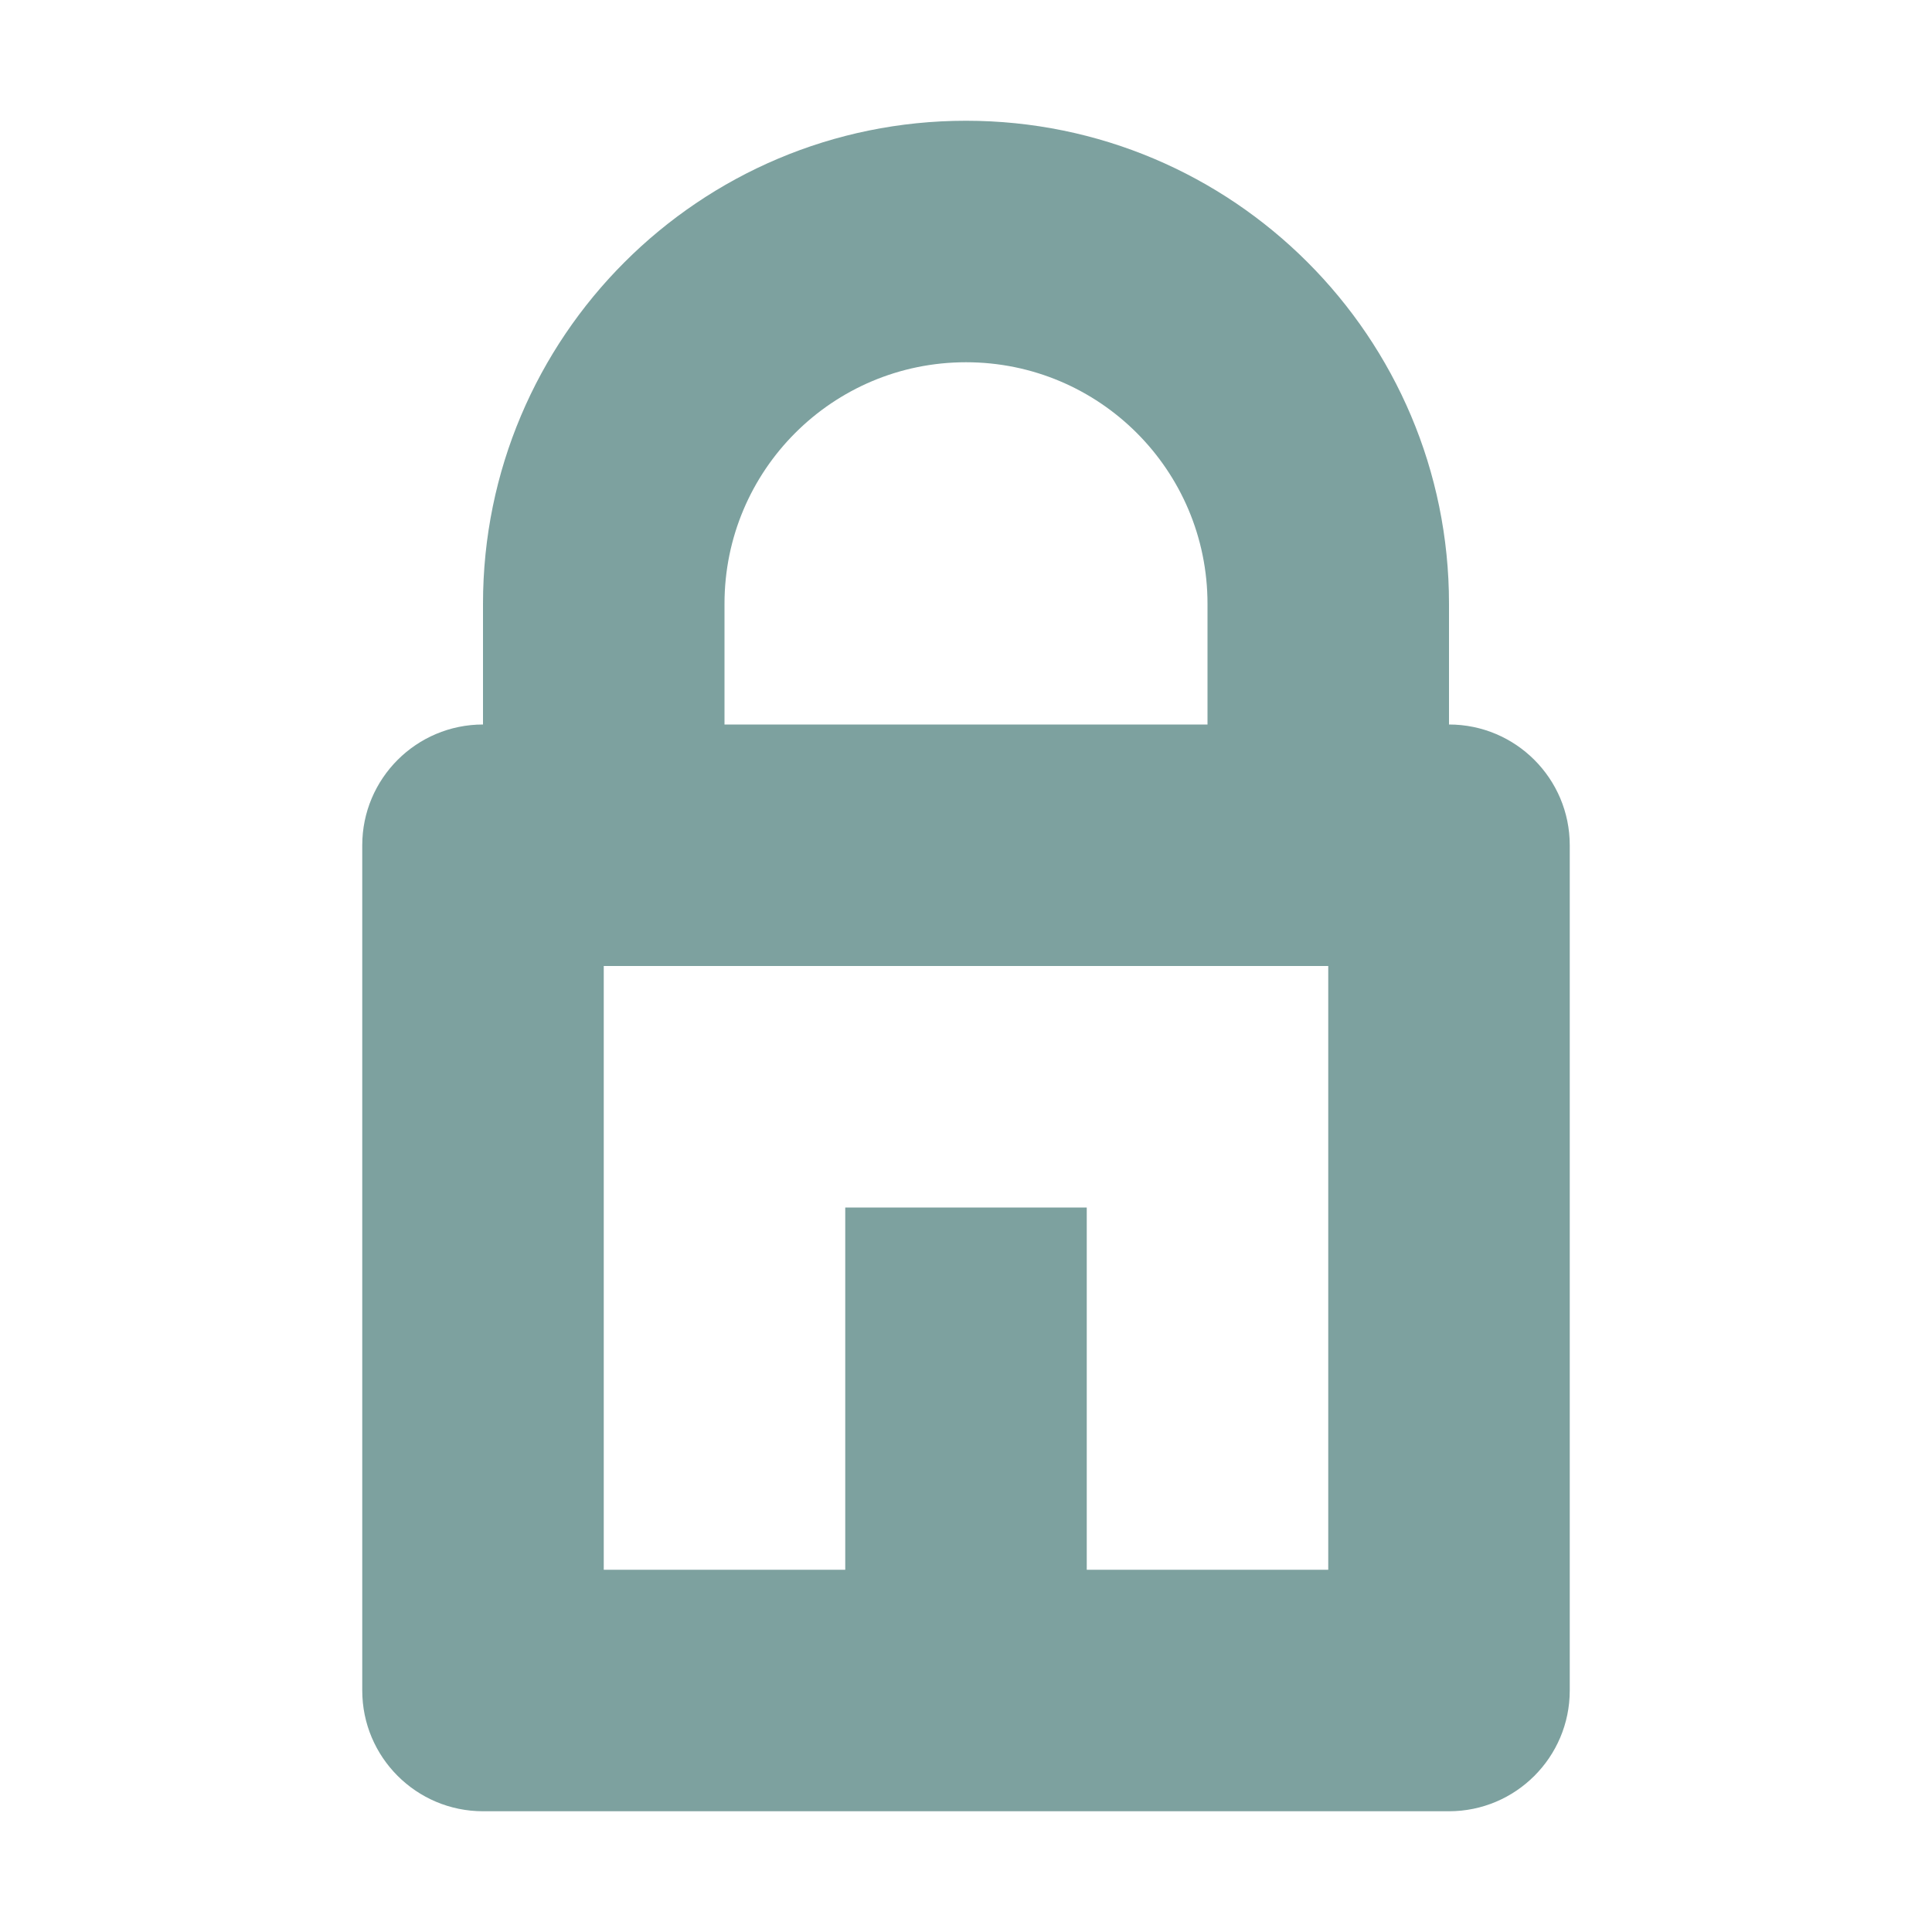
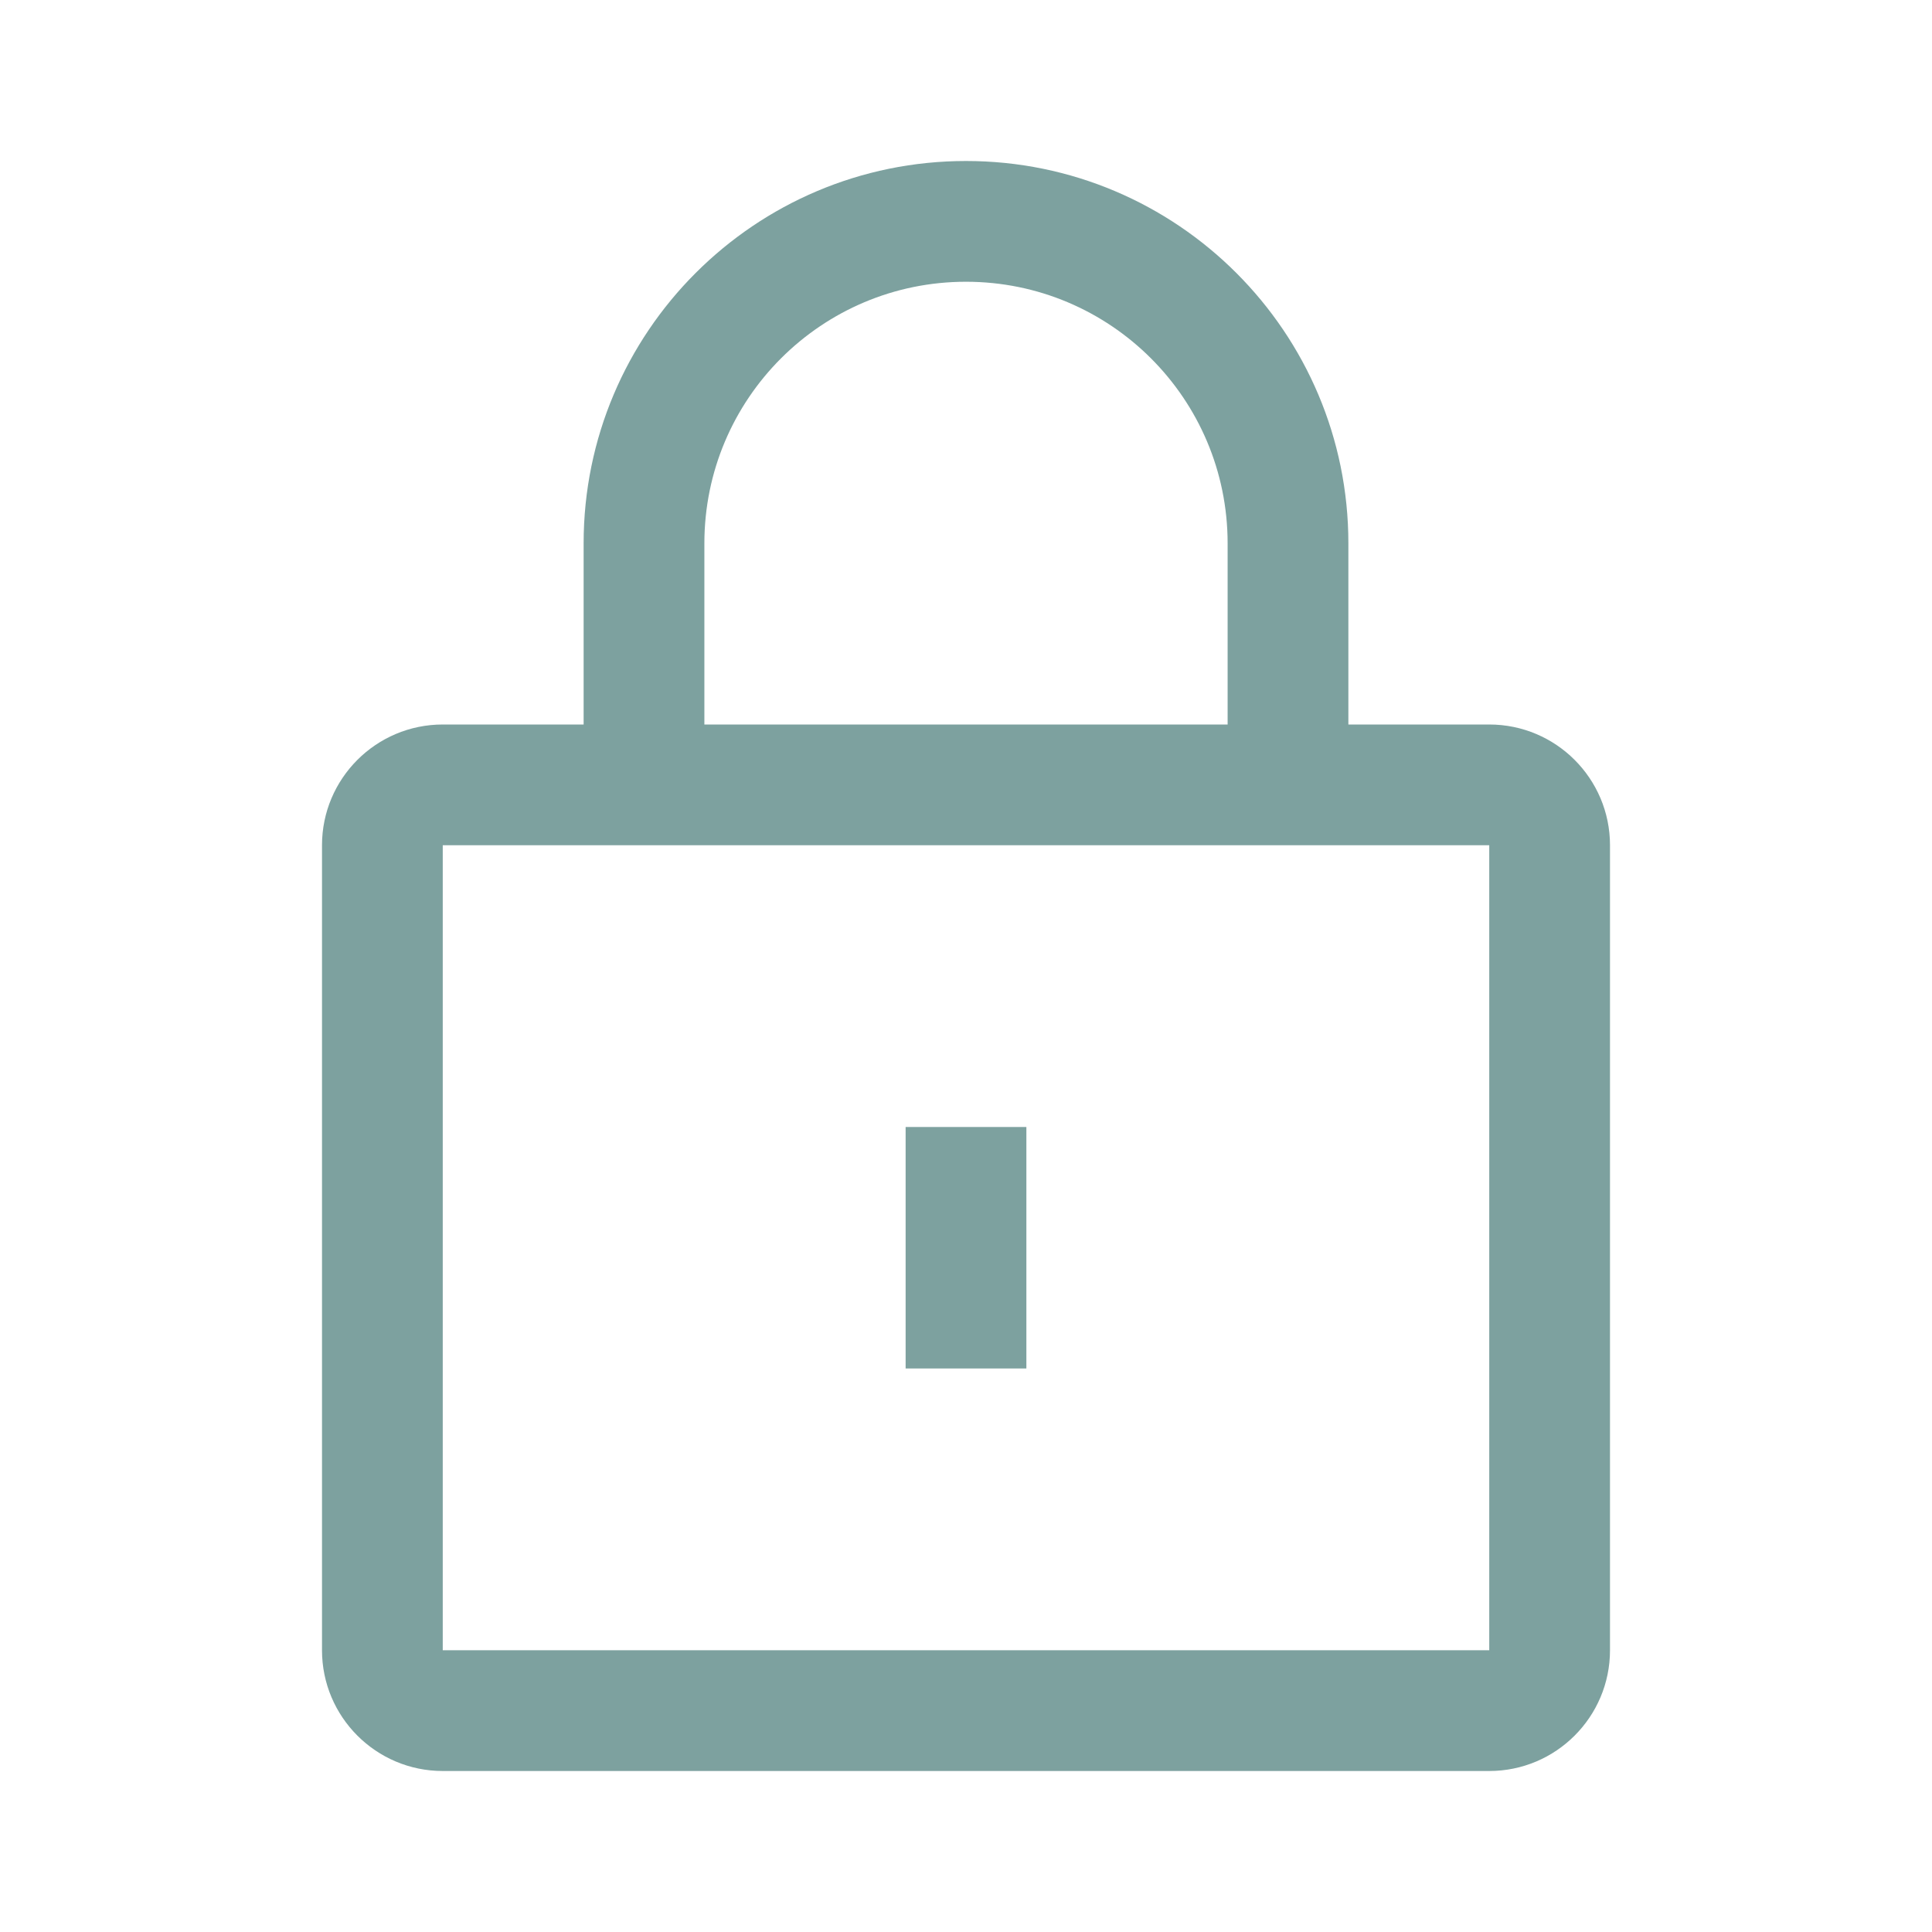
- <svg xmlns="http://www.w3.org/2000/svg" fill="none" height="16" viewBox="0 0 16 16" width="16">
-   <path clip-rule="evenodd" d="m10 5v1h-4v-1c0-1.105.895-2 2-2s2 .895 2 2zm-6 0v1c-.552 0-1 .448-1 1v7c0 .552.448 1 1 1h8c.552 0 1-.448 1-1v-7c0-.552-.448-1-1-1v-1c0-2.209-1.791-4-4-4-2.209 0-4 1.791-4 4zm7 3h-1-4-1v5h2v-3h2v3h2z" fill="#7da19f" fill-rule="evenodd" />
+ <svg xmlns="http://www.w3.org/2000/svg" fill="none" height="24" viewBox="0 0 24 24" width="24">
+   <path clip-rule="evenodd" d="m8.75 6.75c0-1.795 1.455-3.25 3.25-3.25s3.25 1.455 3.25 3.25v2.25h-6.5zm-1.5 2.25v-2.25c0-2.623 2.127-4.75 4.75-4.75 2.623 0 4.75 2.127 4.75 4.75v2.25h1.75c.828 0 1.5.672 1.5 1.5v10c0 .828-.672 1.5-1.5 1.5h-13c-.828 0-1.5-.672-1.5-1.5v-10c0-.828.672-1.5 1.5-1.5zm11.25 11.5v-10h-13v10zm-7.25-3.5v-3h1.5v3z" fill="#7da19f" fill-rule="evenodd" />
</svg>
